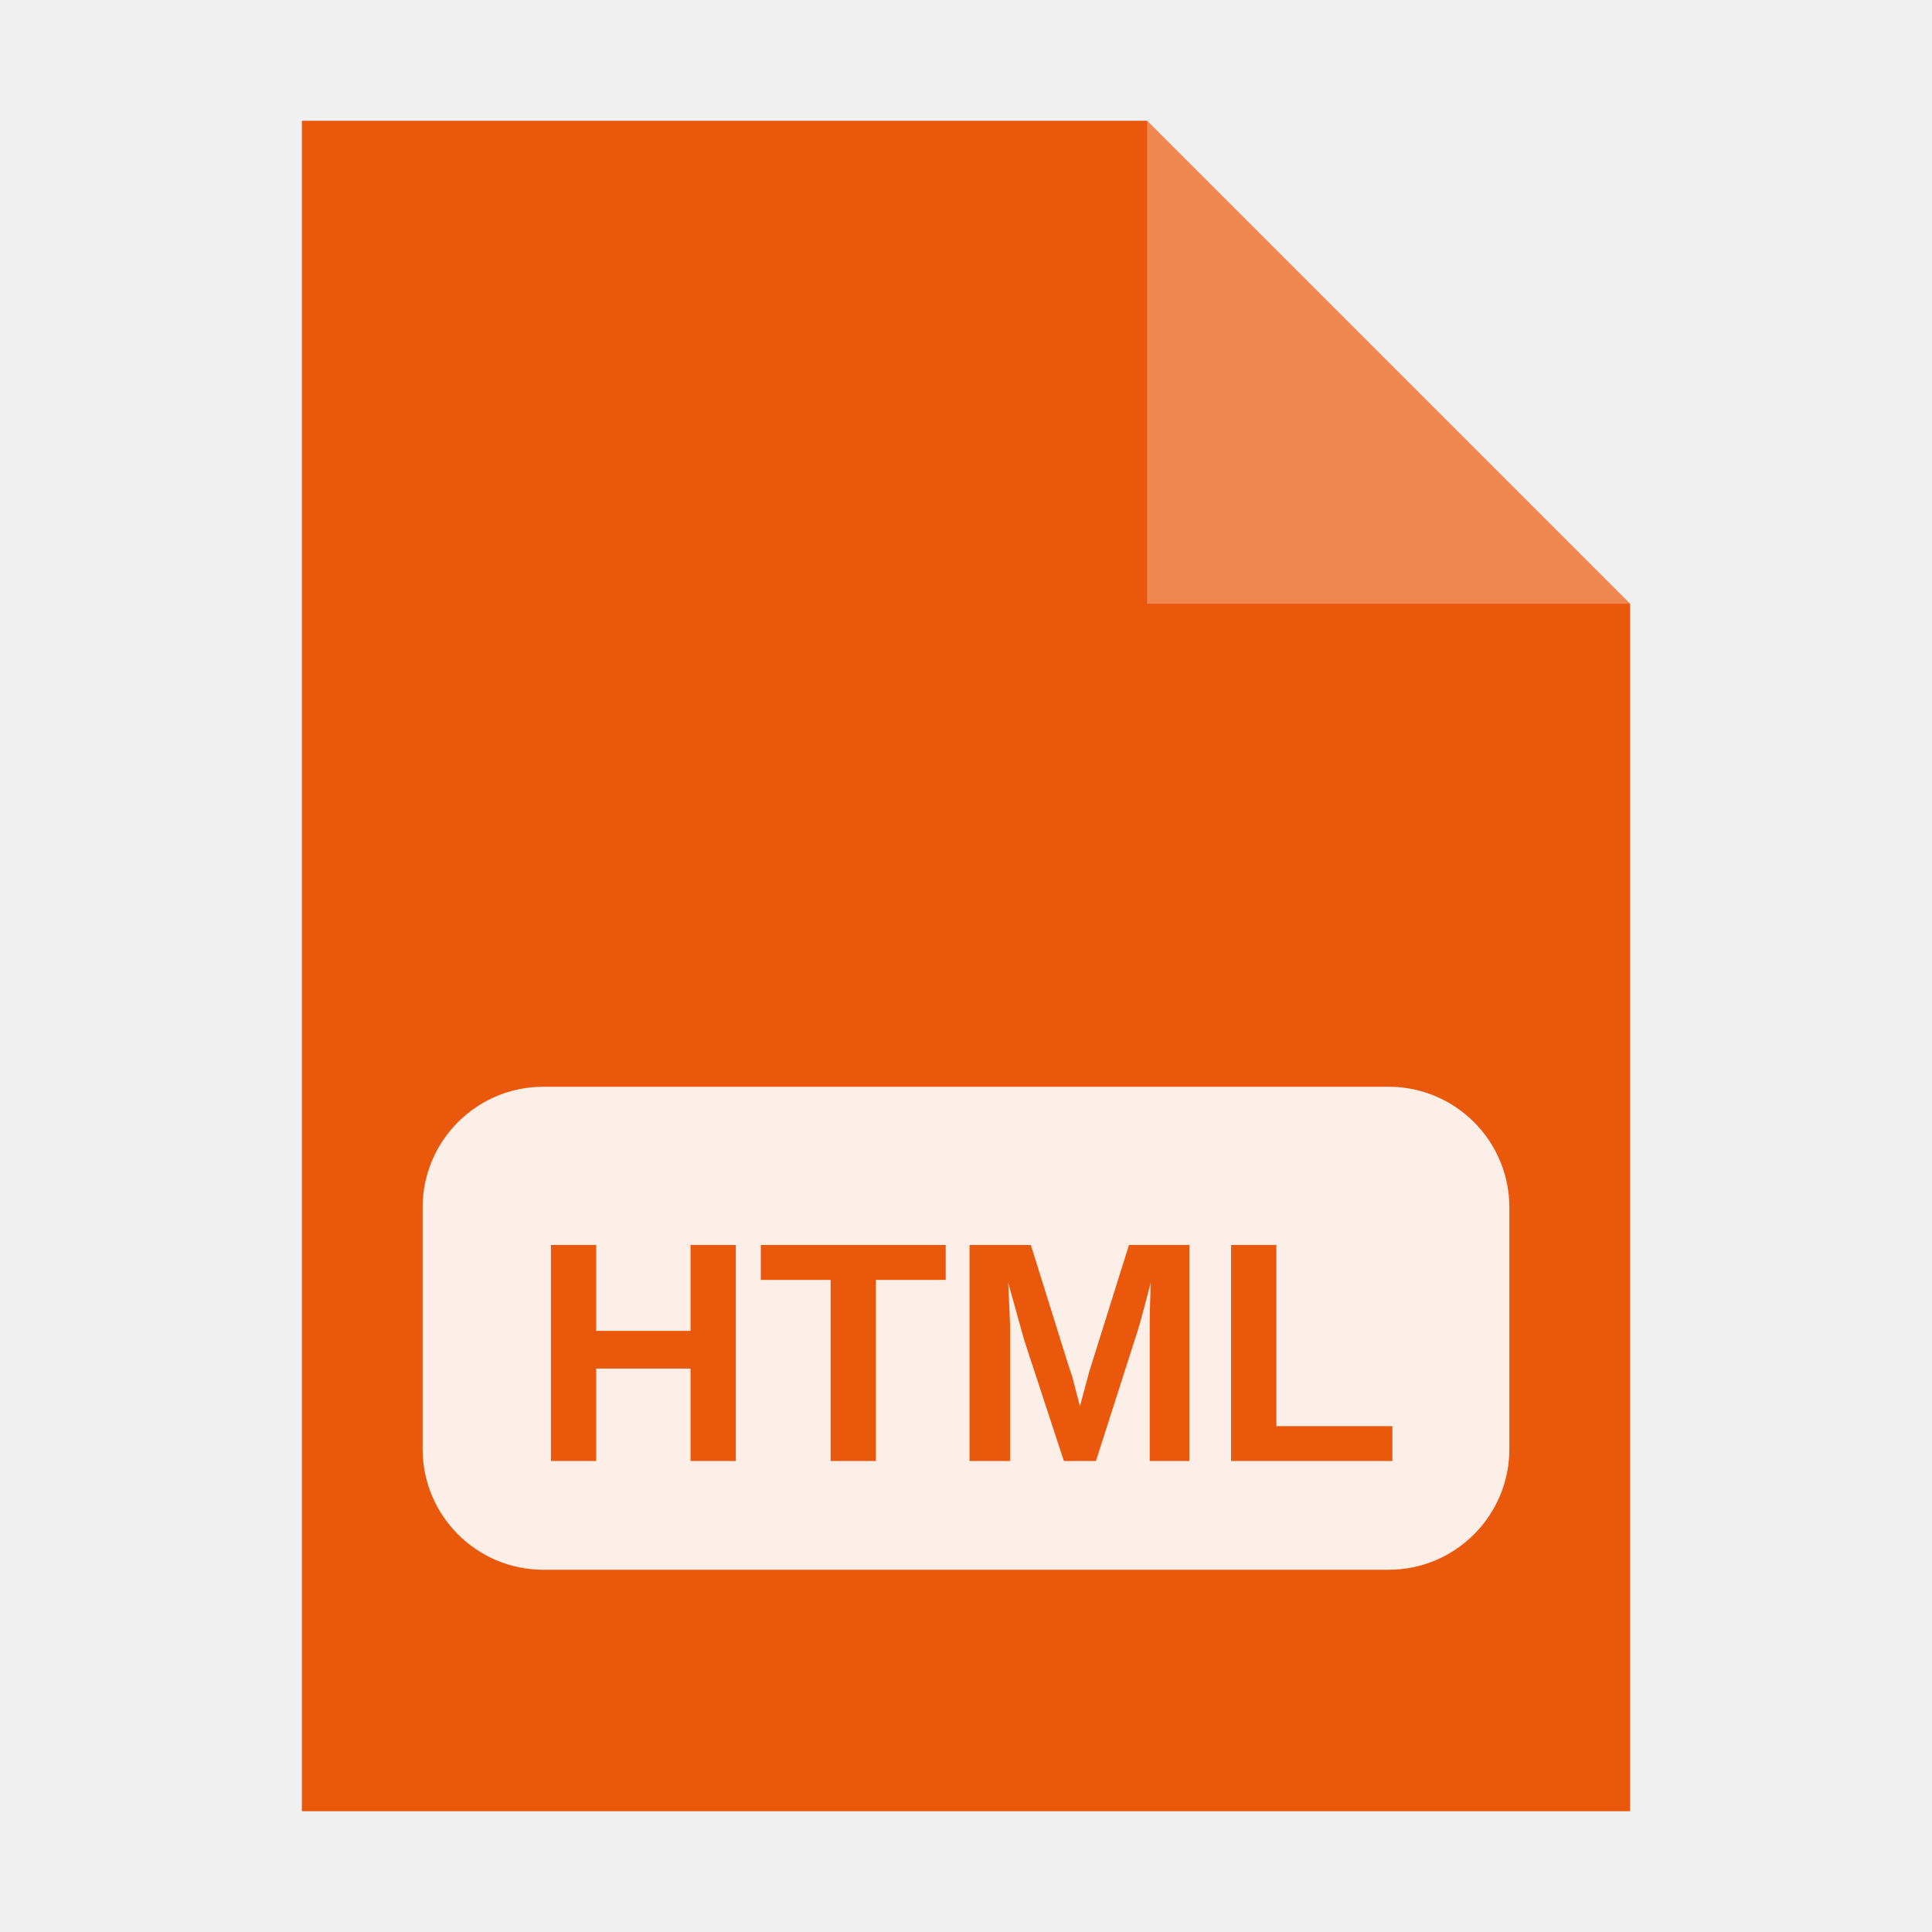
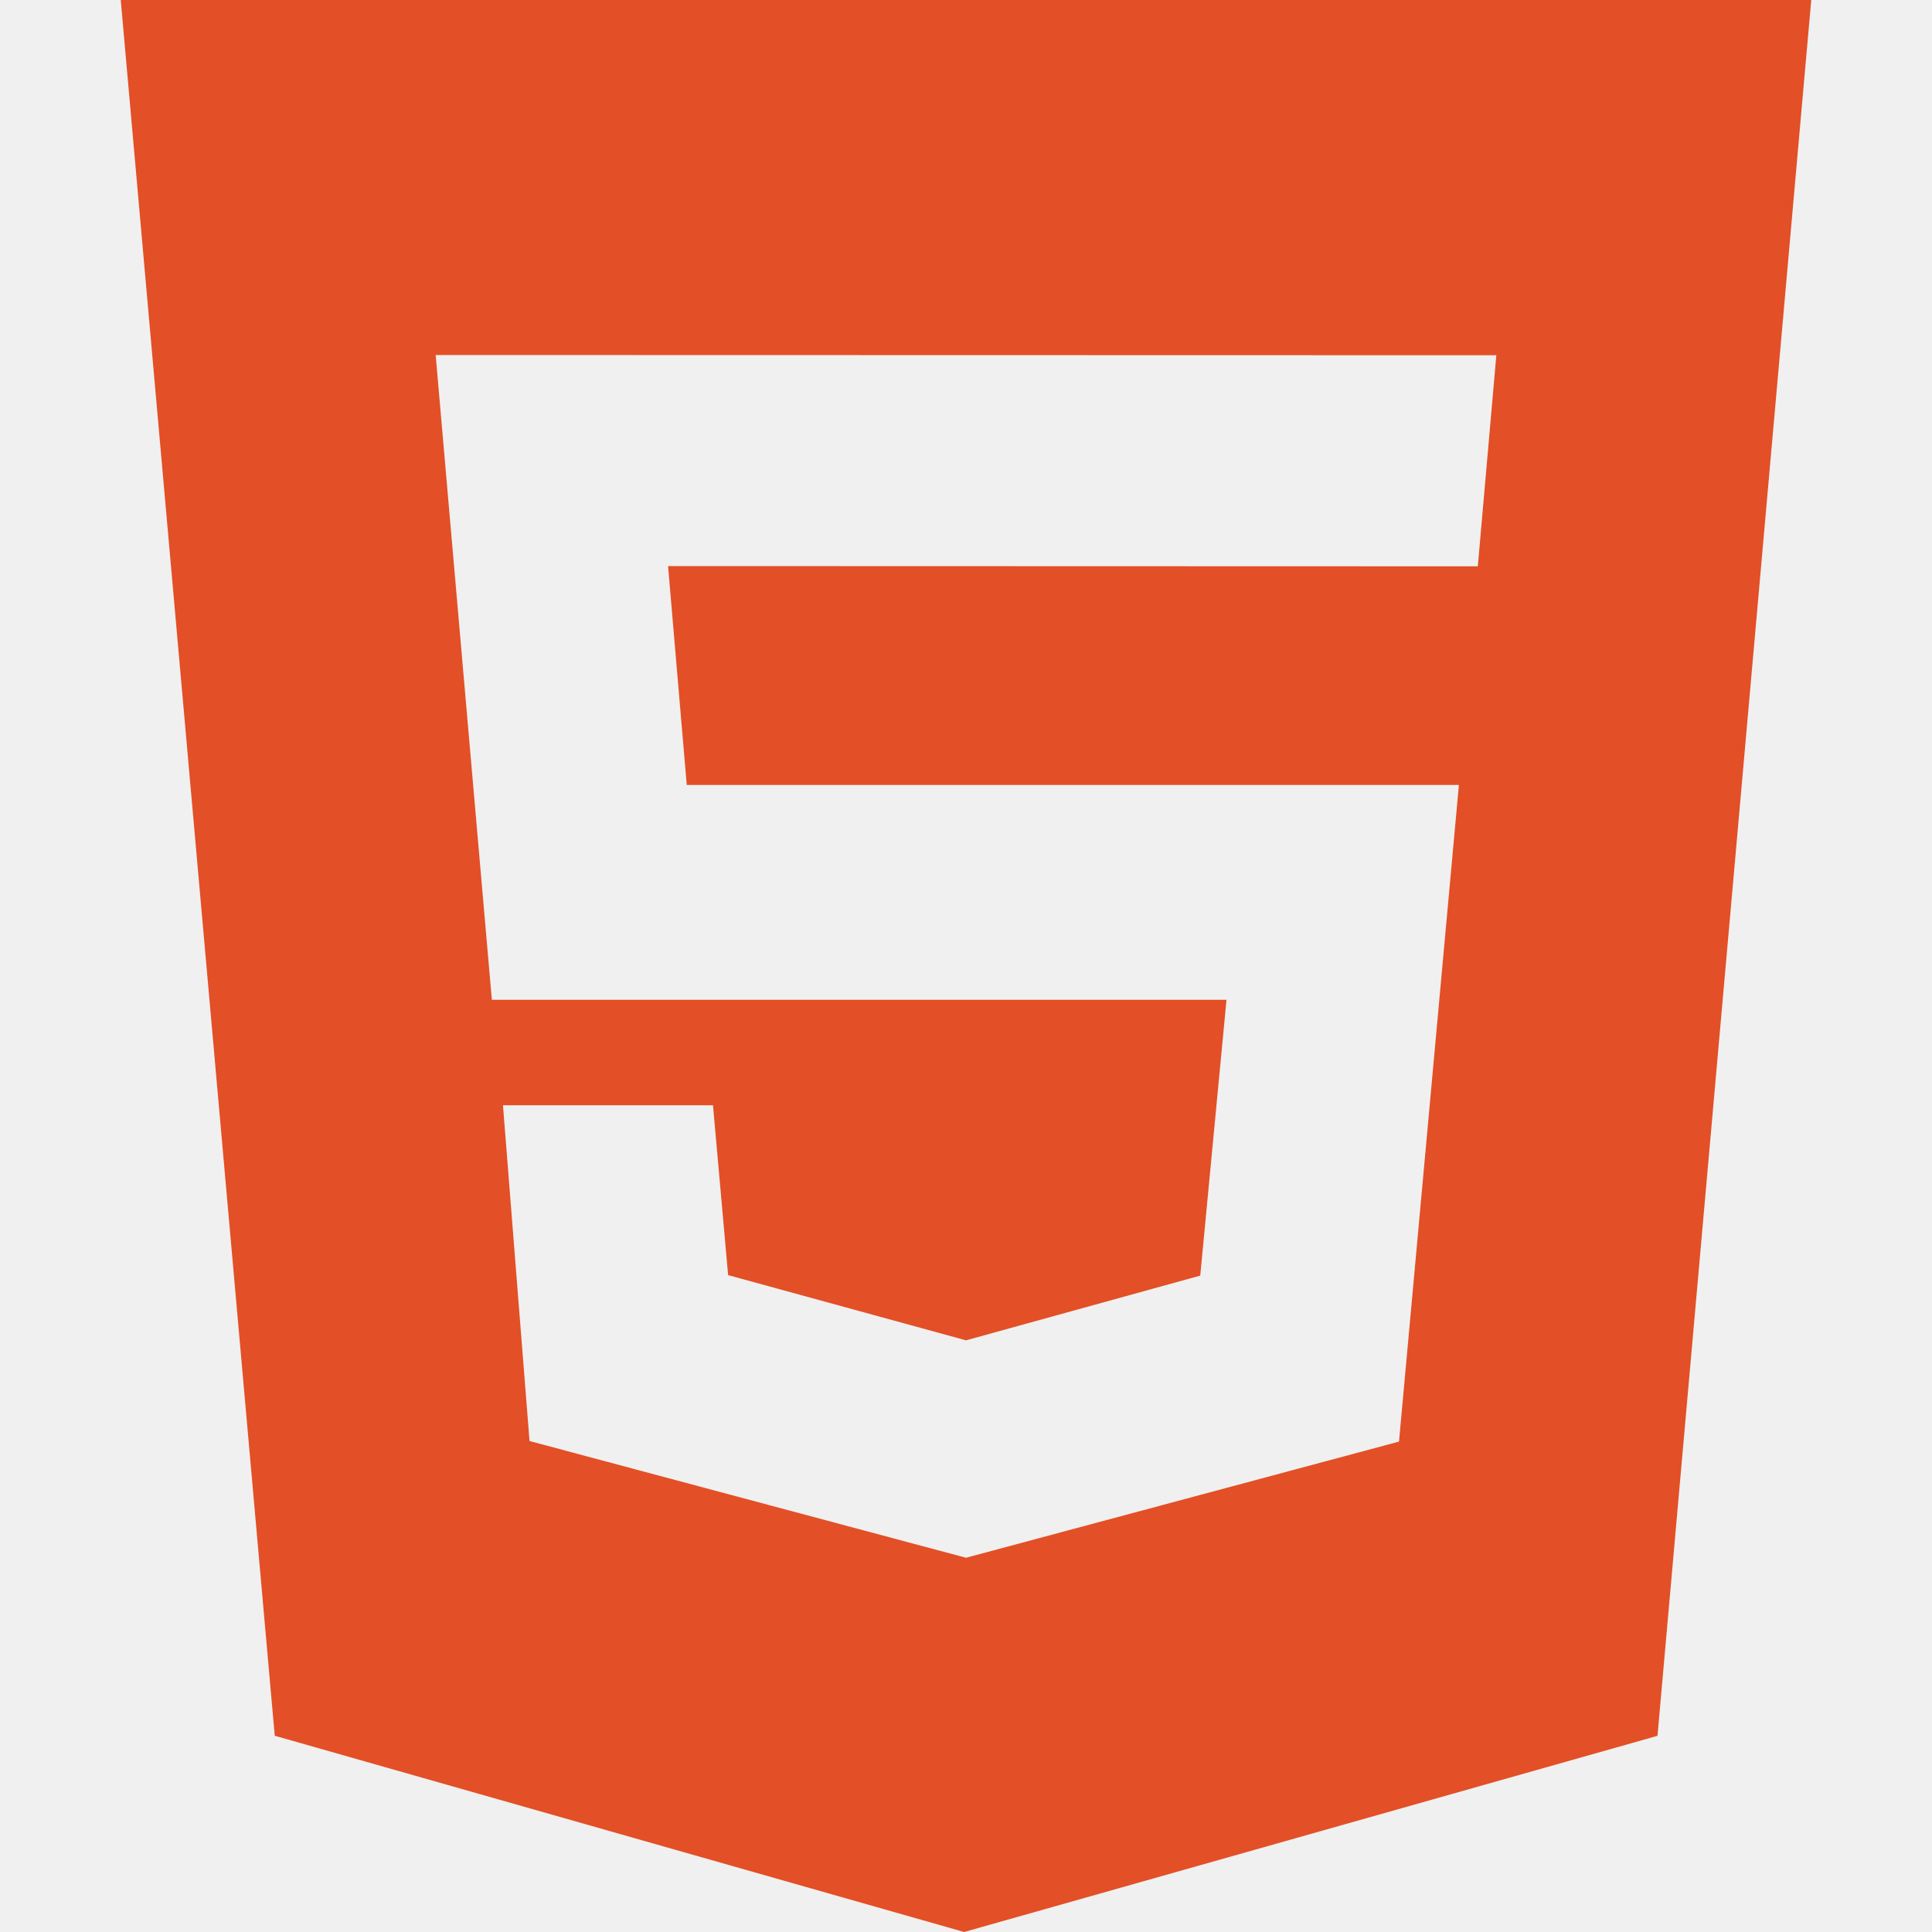
- <svg xmlns="http://www.w3.org/2000/svg" viewBox="0 0 32 32" role="img" aria-label="HTML file">
-   <path fill="#ea580c" d="M5 2h14l8 8v20H5z" />
-   <path fill="#fff" opacity=".28" d="M19 2v8h8z" />
-   <rect x="7" y="18" width="18" height="8" rx="2" fill="#fff" opacity=".9" />
-   <text x="16" y="24.2" text-anchor="middle" font-family="Arial,sans-serif" font-size="5.2" font-weight="700" fill="#ea580c">HTML</text>
+ <svg xmlns="http://www.w3.org/2000/svg" fill="#E34F26" role="img" viewBox="0 0 24 24">
+   <path d="M1.5 0h21l-1.91 21.563L11.977 24l-8.564-2.438L1.5 0zm7.031 9.75l-.232-2.718 10.059.003.23-2.622L5.412 4.41l.698 8.01h9.126l-.326 3.426-2.91.804-2.955-.81-.188-2.11H6.248l.33 4.171L12 19.351l5.379-1.443.744-8.157H8.531z" />
</svg>
